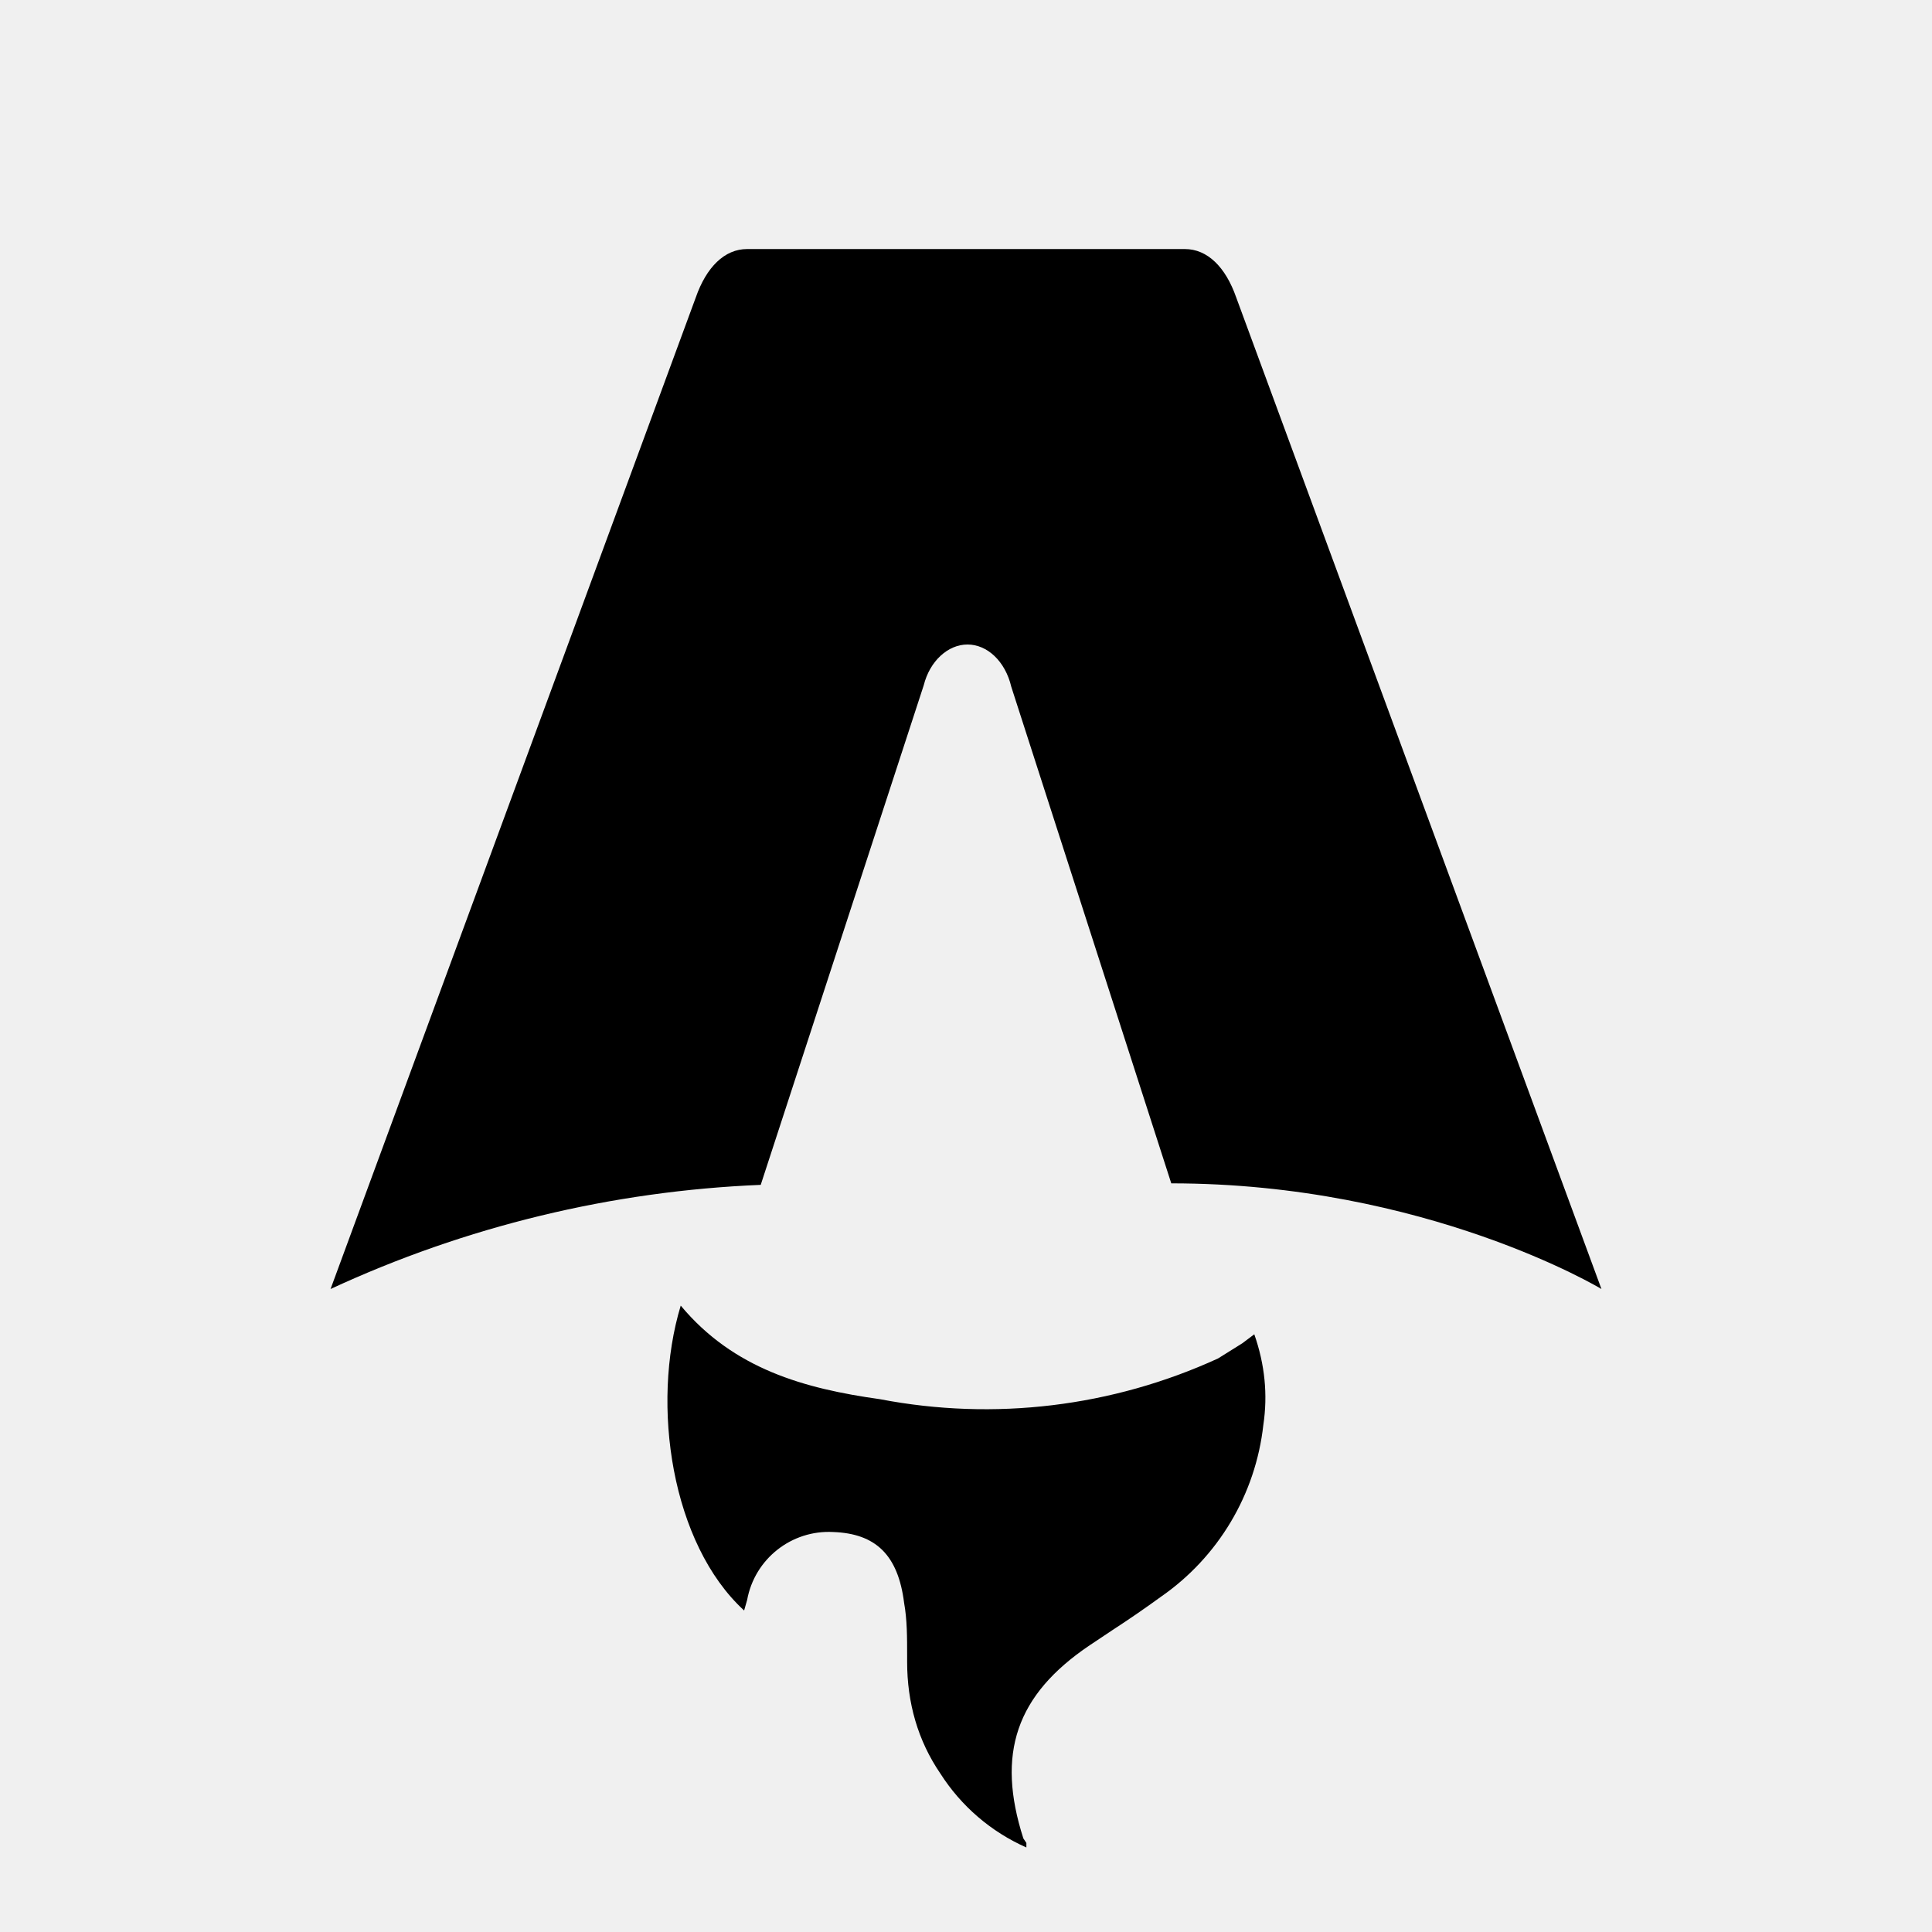
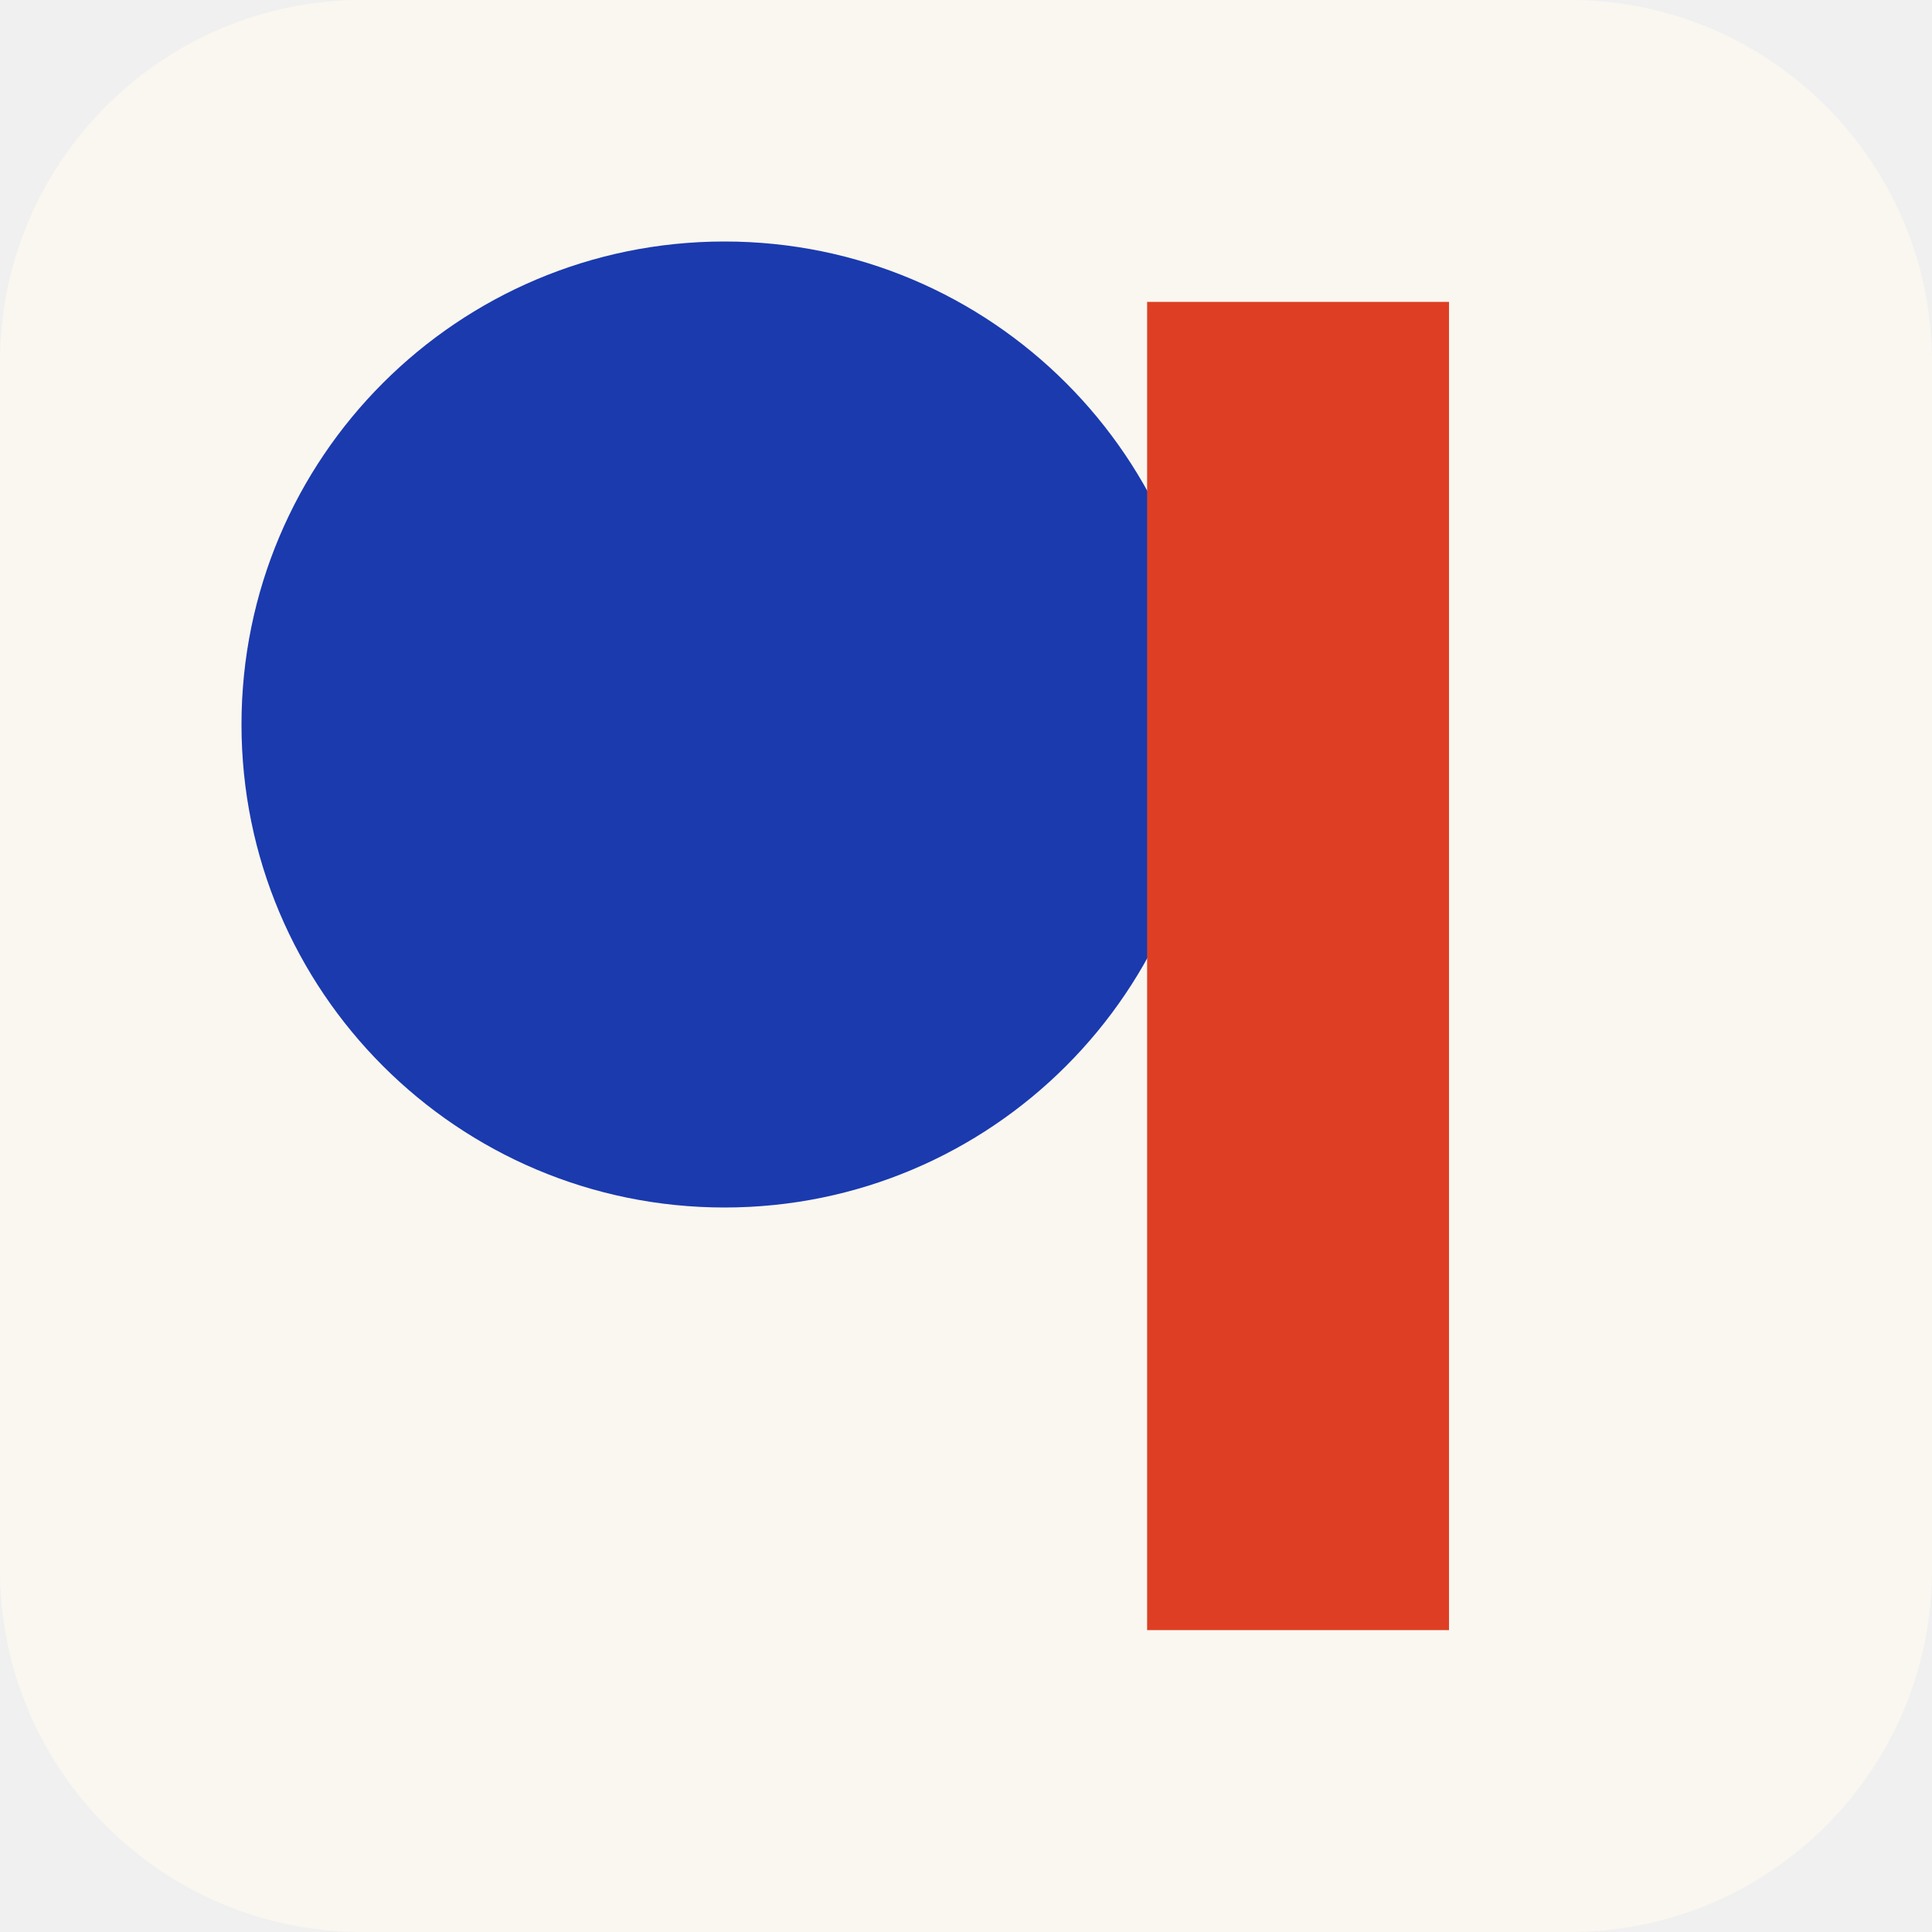
- <svg xmlns="http://www.w3.org/2000/svg" fill="none" viewBox="0 0 128 128">
-   <path d="M50.4 78.5a75.1 75.1 0 0 0-28.5 6.9l24.2-65.7c.7-2 1.9-3.2 3.4-3.2h29c1.5 0 2.7 1.2 3.4 3.2l24.2 65.7s-11.6-7-28.5-7L67 45.5c-.4-1.7-1.6-2.8-2.9-2.8-1.3 0-2.5 1.1-2.9 2.7L50.4 78.5Zm-1.1 28.2Zm-4.2-20.2c-2 6.6-.6 15.8 4.2 20.2a17.5 17.5 0 0 1 .2-.7 5.5 5.5 0 0 1 5.7-4.5c2.8.1 4.3 1.5 4.7 4.7.2 1.1.2 2.3.2 3.5v.4c0 2.7.7 5.2 2.2 7.4a13 13 0 0 0 5.7 4.9v-.3l-.2-.3c-1.8-5.6-.5-9.5 4.4-12.8l1.5-1a73 73 0 0 0 3.2-2.2 16 16 0 0 0 6.8-11.4c.3-2 .1-4-.6-6l-.8.6-1.6 1a37 37 0 0 1-22.4 2.7c-5-.7-9.7-2-13.2-6.2Z" />
-   <style>
-         path { fill: #000; }
-         @media (prefers-color-scheme: dark) {
-             path { fill: #FFF; }
-         }
-     </style>
+ <svg xmlns="http://www.w3.org/2000/svg" viewBox="0 0 32 32">
+   <rect width="32" height="32" rx="6" fill="#FAF7F0" />
+   <circle cx="12" cy="12" r="8" fill="#1A3AAE" />
+   <rect x="19" y="5" width="5" height="22" fill="#DE3F24" />
</svg>
